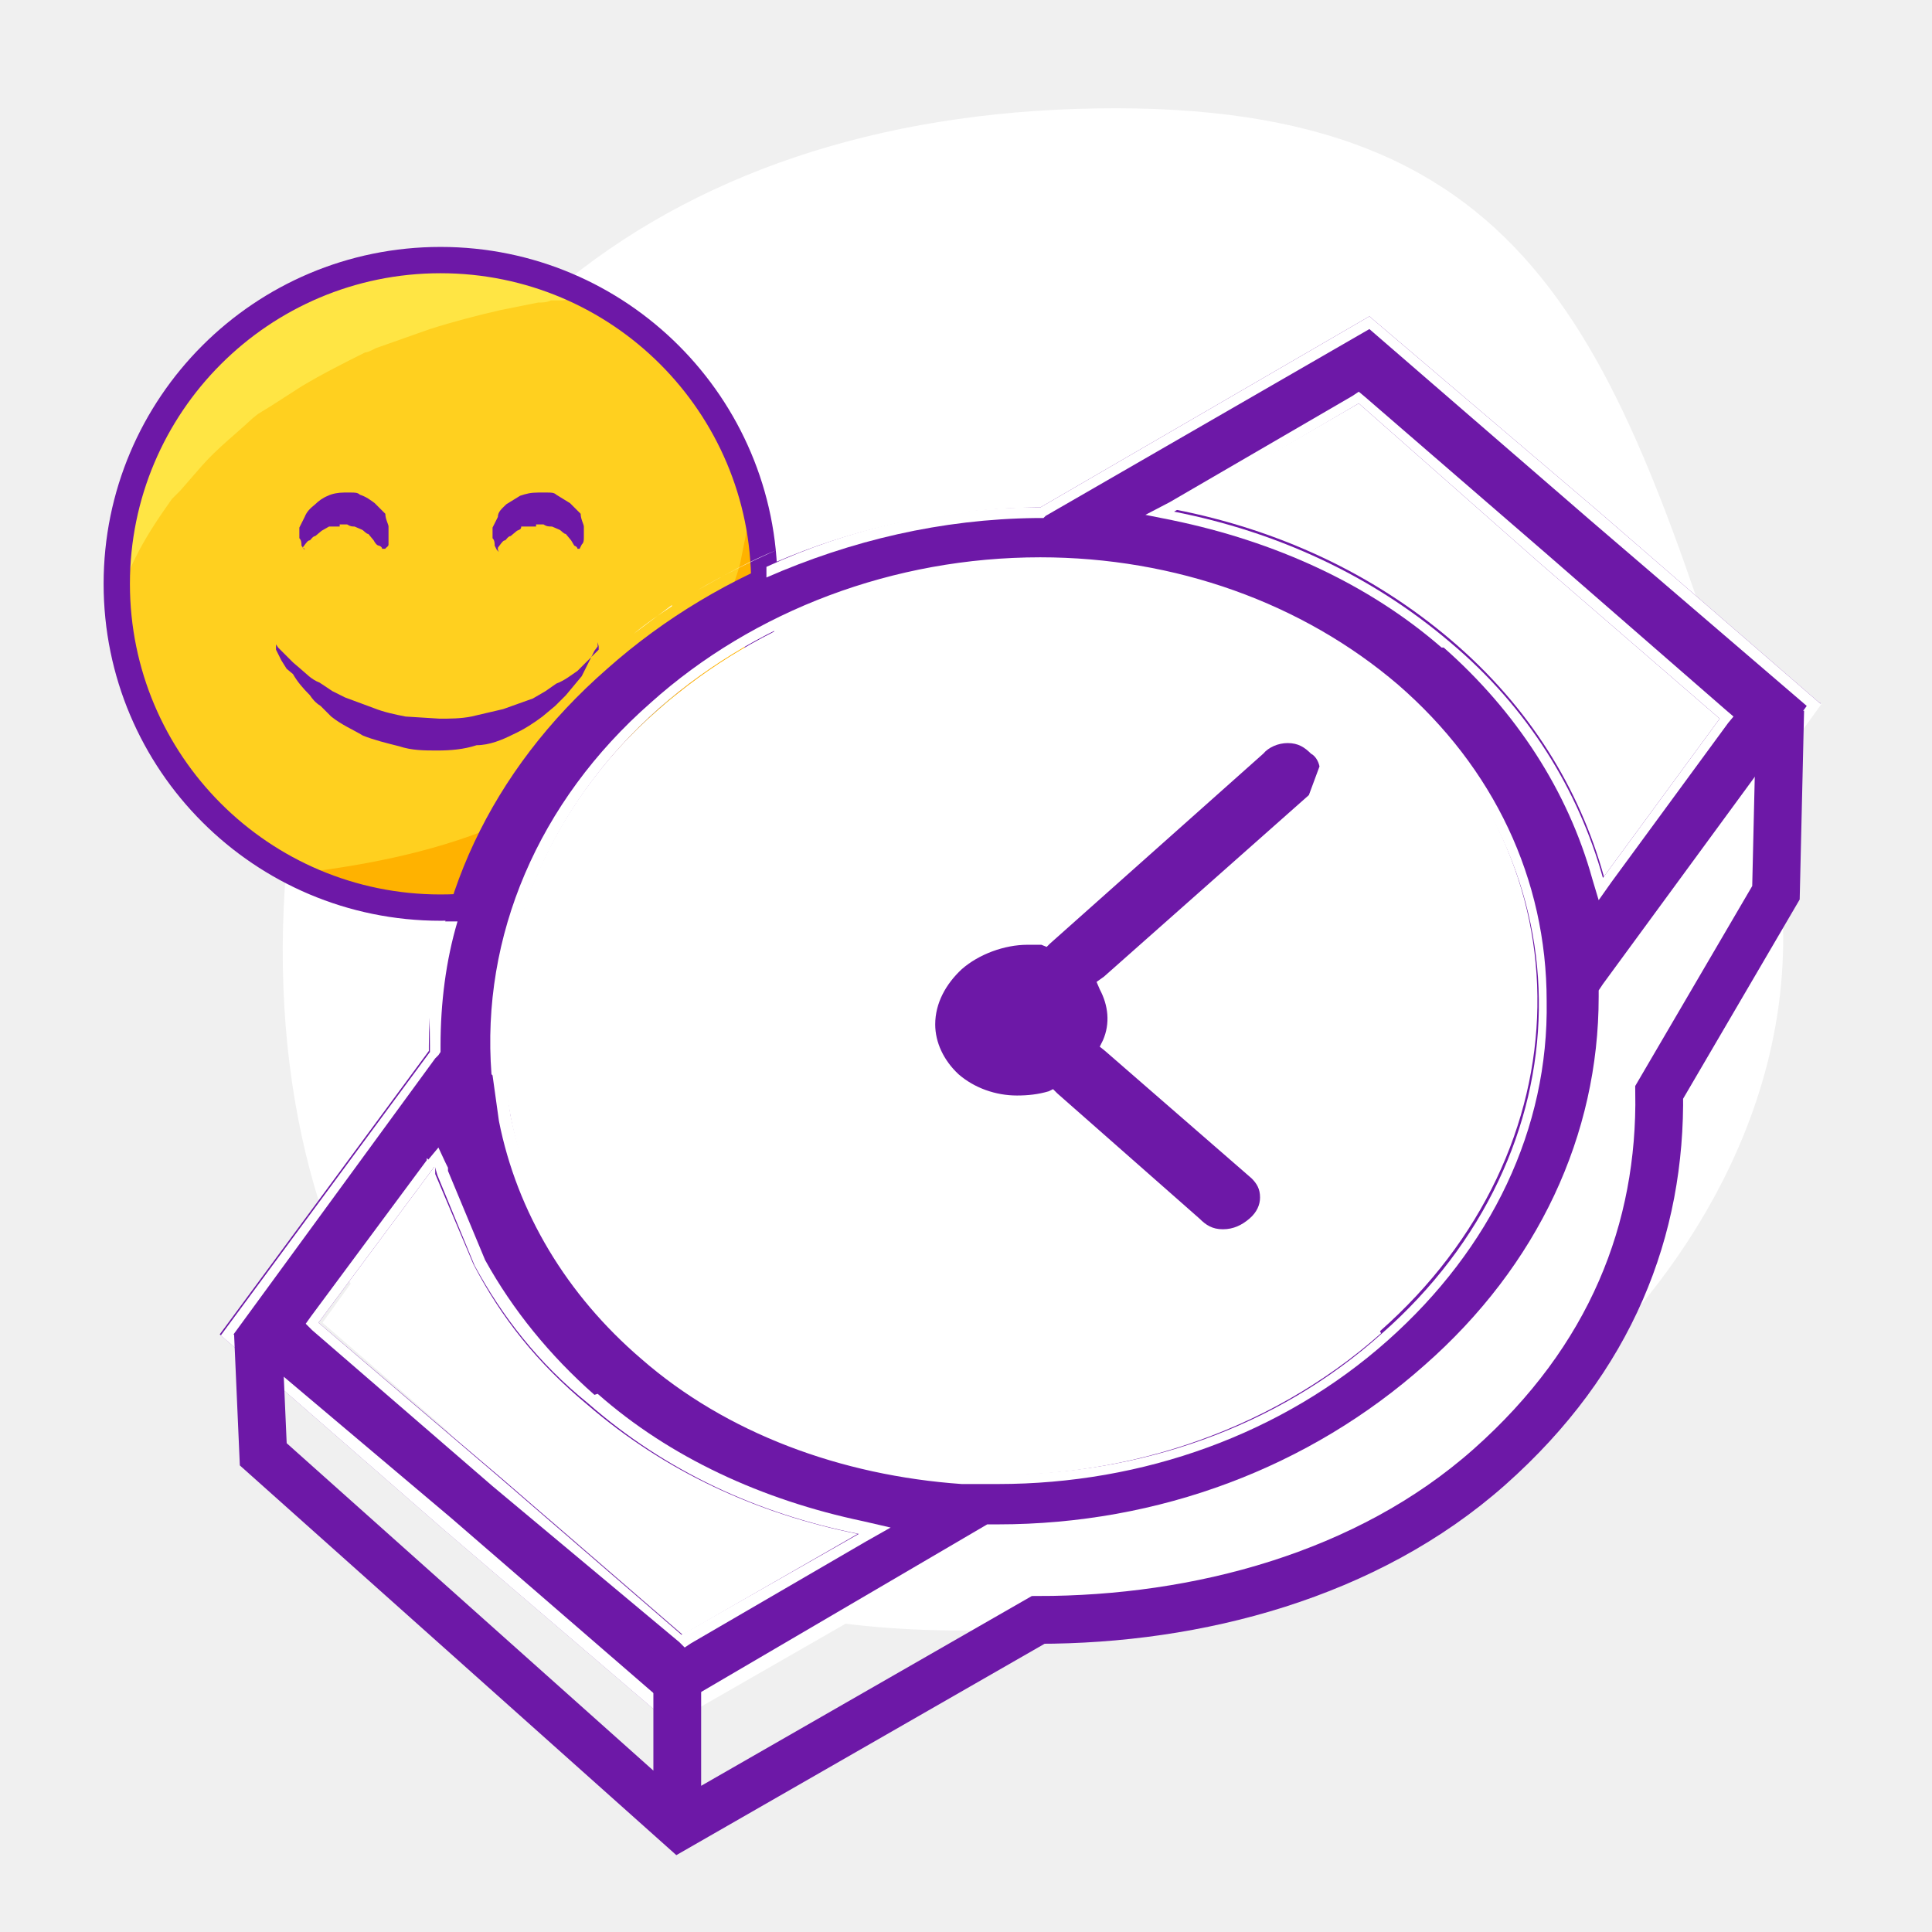
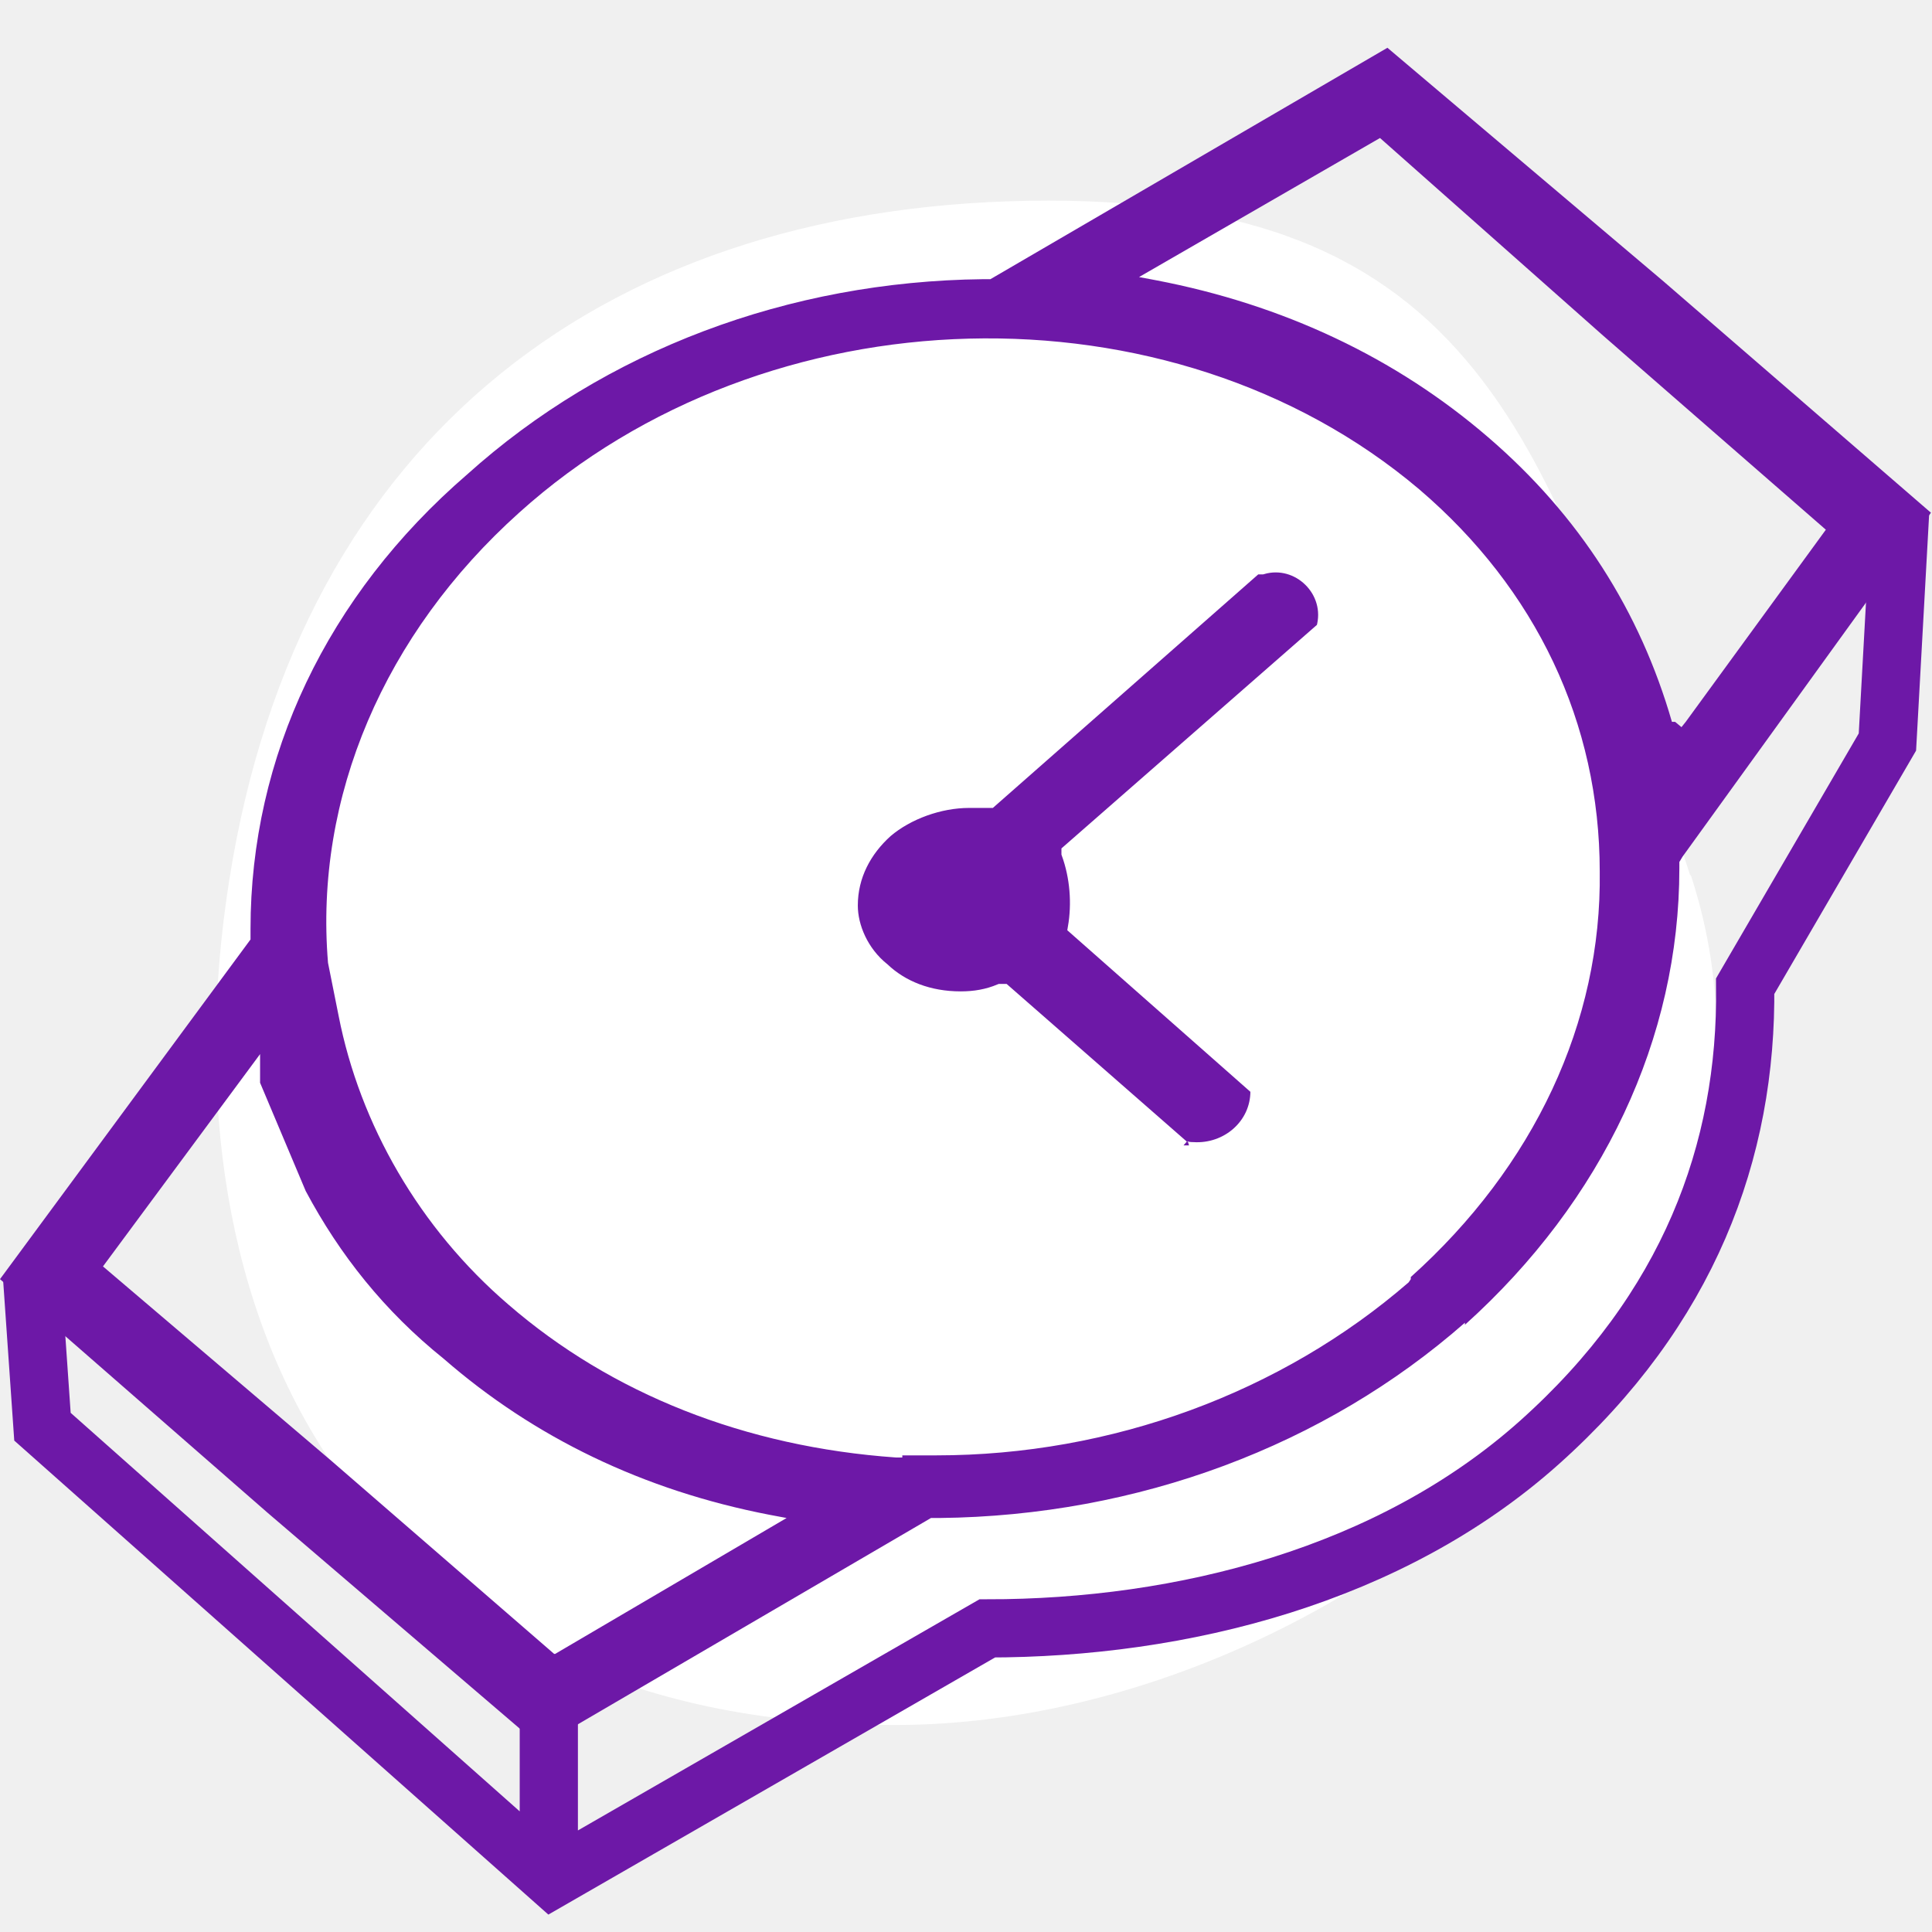
- <svg xmlns="http://www.w3.org/2000/svg" xmlns:xlink="http://www.w3.org/1999/xlink" version="1" id="Layer_1" viewBox="0 0 182 182">
-   <style>.st0{fill:#FFFFFF;} .st1{clip-path:url(#SVGID_2_);fill:#FFB200;} .st2{clip-path:url(#SVGID_2_);fill:#FFE544;} .st3{fill:none;stroke:#6D18A7;stroke-width:2.478;stroke-miterlimit:10;} .st4{fill:#6D18A7;} .st5{enable-background:new ;} .st6{fill:none;stroke:#6D18A7;stroke-width:4.5;stroke-miterlimit:10;}</style>
-   <path class="st0" d="M165.6 73.6c13.6 41.8-33.6 80-75 80-51 0-69.2-38.7-62.7-79.6 6.6-42 36-63.8 77.2-63.8s47.6 24 60.4 63.4z" />
-   <defs>
-     <circle id="SVGID_1_" cx="41" cy="54.5" r="30.5" />
-   </defs>
-   <use xlink:href="#SVGID_1_" overflow="visible" fill="#FFD01F" />
-   <clipPath id="SVGID_2_">
-     <use xlink:href="#SVGID_1_" overflow="visible" />
-   </clipPath>
-   <path class="st1" d="M81.7 36.2c-1.8-2-5.8-2-7.6 0-1.5 2-2.3 3.5-2.7 6l-.7 6-1 5c-.3 1-.6 2-1 2.8l-.7 1.8c-.7 1.4-1.4 2.8-2.2 4-.4 1-1 1.6-1.4 2.4 0 .2-1 1.6-1 1.5-1 1.3-2.3 2.5-3.5 3.7l-2 1.8-1 .8-.3.2c-11.2 8.5-24.7 10-38.8 11-2 0-3 2.7-1.2 3.8C31 95 50 92.6 63.2 83.5c6.8-4.7 12.3-11 16-18.3 2-4 3.4-8 4.3-12.4.5-2.6 1-5.2 1-8 .4-3.4-.7-6-2.8-8.6z" />
-   <path class="st2" d="M90 26.8c-1.5-2-3-4.5-5-5.8-2.4-1.3-4.8-2.4-7.3-3.3C73 16 68 15.4 63 15c-9.8-.5-20 1.3-29.2 5-9.3 3.5-18.6 9.5-24.5 17.7C4 45 .6 55 3.3 64c1 3 2.6 5.6 4.2 8.3.3.5 1 .3 1-.3 0-4.5 1-8.7 2-13 1-4.4 2.5-7.4 5-11l.7-1 .8-.8 2-2.3c1.5-1.7 3.2-3 4.8-4.5l.5-.4 1.3-.8 2.8-1.8c2-1.2 4-2.2 6-3.2.3 0 1-.4 1-.4l1.7-.6 3.4-1.2c2.2-.7 4.5-1.3 6.7-1.8l3.5-.7c.4 0 .8 0 1.2-.2H53c2.4-.4 4.8-.5 7.3-.4h5.1l1 .2c2.2.3 4.3.8 6.4 1.4 1.8.5 3.7 1 5.5 1.8l1 .4c1.2.6 2 .8 3.4 1h1c.4 0 1 .2 1.3.4 3.5 1 7-3 5-6.4z" />
-   <g>
-     <circle class="st3" cx="41.5" cy="55" r="30.5" />
-   </g>
-   <path class="st4" d="M56.3 60.5v.4l-.3.4-.3.6-.4.8-.5 1-1.5 1.8-1 1-1.2 1c-.8.6-1.7 1.2-2.8 1.7-1 .5-2.2 1-3.4 1-1.2.4-2.5.5-3.7.5-1.2 0-2.4 0-3.6-.4-1.2-.3-2.4-.6-3.4-1-1-.6-2-1-3-1.8l-1-1c-.5-.3-.8-.7-1-1-.7-.7-1.2-1.3-1.6-2L27 63l-.5-.8-.5-1v-.5l.2.3.8.8.6.6.7.6c.5.4 1 1 1.8 1.3l1.2.8 1.2.6 2.7 1c1 .4 2 .6 3 .8l3.2.2c1 0 2 0 3-.2l3-.7 2.8-1 1.2-.7 1-.7c.8-.3 1.4-.8 2-1.2l.6-.6.6-.6.8-.8v-.3zM28.7 52v-.2l-.3-.4c0-.2 0-.5-.2-.7v-1l.5-1c.2-.5.5-.8 1-1.2.3-.3.7-.6 1.2-.8.4-.2 1-.3 1.5-.3h.7c.3 0 .6 0 .8.2.6.2 1 .5 1.4.8l1 1c0 .5.3 1 .3 1.2v1.7c0 .2-.3.3-.3.4H36s0-.2-.3-.3c-.2 0-.4-.3-.5-.5l-.5-.6c-.2 0-.4-.3-.6-.4l-.7-.3c-.2 0-.4 0-.7-.2h-.3-.4V49.6H31l-.7.4-.6.5c-.2 0-.4.3-.5.4-.2 0-.3.2-.4.3l-.3.4c.2 0 .2.2.2.2zM47 52l-.2-.2-.2-.4c0-.2 0-.5-.2-.7v-1l.5-1c0-.5.4-.8.8-1.2l1.3-.8c.6-.2 1-.3 1.7-.3h.9c.3 0 .6 0 .8.2l1.3.8 1 1c0 .5.3 1 .3 1.2v1c0 .3 0 .5-.2.7l-.2.4h-.2s0-.2-.3-.3l-.3-.5-.5-.6c-.2 0-.4-.3-.6-.4l-.7-.3c-.3 0-.5 0-.8-.2H51h-.5V49.6h-1.4c0 .3-.2.3-.4.4l-.6.5c-.2 0-.4.3-.5.4-.2 0-.3.2-.4.3l-.3.4v.2z" />
-   <g>
-     <g class="st5">
-       <path class="st0" d="M44.8 119l-3.5-8.4-.2-.8-10.7 14.8 17 14.7 17 14.7 16.6-9.6c-9.5-2-18.3-6-25.6-12.2-4.4-4-8-8.4-10.6-13zM41.2 109.7z" />
-       <path class="st0" d="M131 65.2c-18.7-16-49.7-15.4-69 1.7-10.8 9.4-15.7 22-14.6 34.2l.6 4.2c1.6 8 6 15.8 13 22 8.3 7 19 10.8 29.7 11.5h.4c14 .6 28.4-3.8 39.2-13.3 19.2-17.2 19.6-44.3.8-60.5z" />
-       <path class="st0" d="M145 52.8L128 38l-17.3 10c9.5 2 18.5 6 26 12.3 7.2 6.3 12 14 14.3 22.2l11-15-17-14.7zM65.7 55.6c2.4-1.4 5-2.7 7.5-3.8-2.5 1-5 2.4-7.5 3.8zM73.2 51.8l5.2-2-5.2 2zM44.8 119l-3.5-8.4-.2-.8-10.7 14.8 17 14.7 17 14.7 16.6-9.6c-9.5-2-18.3-6-25.6-12.2-4.4-4-8-8.4-10.6-13z" />
-       <path class="st0" d="M131 65.2c-18.7-16-49.7-15.4-69 1.7-10.8 9.4-15.7 22-14.6 34.2l.6 4.2c1.6 8 6 15.8 13 22 8.3 7 19 10.8 29.7 11.5h.4c14 .6 28.4-3.8 39.2-13.4 19.2-17 19.6-44.2.8-60.4z" />
-       <path class="st0" d="M128 38l-17.3 10c9.5 2 18.5 6 26 12.3 7.2 6.3 12 14 14.3 22.2l11-15-17-14.7L128 38zM126.3 137c-2.5 1.3-5 2.6-7.6 3.7 2.6-1 5-2.3 7.6-3.8zM114 142.4c-1 .4-2.2.7-3.4 1l3.4-1zM63.3 57l-3.6 2.7c1.2-1 2.4-1.8 3.6-2.6z" />
-       <g>
-         <path class="st4" d="M171.5 66.3l-21-18.2L129 29.8l-31 18h-.4C82.4 48 68 53.4 57.2 63c-11 9.6-16.8 22.2-16.8 35.5v.5l-19.7 26.7 21 18.3 21.4 18.3 30.5-17.5h.5c15.4-.2 30-5.6 41-15.3 10.8-9.7 16.7-22.3 16.7-35.6v-.4l.2-.3 19.5-27zM64.3 154l-17-14.7L30 124.6l11-14.8v.8l3.6 8.5c2.6 5 6 9.3 10.7 13.2 7.3 6.3 16 10.3 25.5 12.2L64.3 154zm65.8-28.4c-10.7 9.5-25 14-39 13.3h-.4c-11-.8-21.4-4.6-29.6-11.7-7-6-11.4-13.8-13-22l-.7-4c-1-12.2 4-25 14.6-34.4C81 49.7 112 49 131 65c18.8 16.2 18.4 43.3-1 60.4zm21-43c-2.3-8.3-7-16-14.4-22.3-7.4-6.3-16.3-10.4-26-12.3L128 38 145 53l17 14.7-11 15z" />
-       </g>
-       <g>
-         <path class="st0" d="M56 131.4c-4.2-3.7-7.7-8-10.3-12.7l-3.5-8.4v-.3l-.2-.4-.7-1.5-1 1.2.7.7.2.7 3.5 8.5c2.6 4.8 6 9.2 10.7 13 7.3 6.4 16 10.4 25.5 12.3L64.2 154l-17-14.7L30 124.6l11-14.8-.8-.7v.2L29.3 124l-.5.7.6.6 17 14.7L64 154.7l.5.5.6-.4 16.5-9.6 2.3-1.3-2.6-.6c-9.5-2-18.2-6-25-12z" />
-         <path class="st0" d="M171.5 66.3l-21-18.2L129 29.8l-31 18h-.4c-9 0-17.6 2-25.4 5.6v1c8-3.5 16.5-5.5 25.4-5.6h.7l.2-.2L129 31l20.8 18 20.4 17.5L151 92.7l-.2.3-.2.3v.6c0 13-5.7 25.3-16.4 34.7-10.8 9.6-25 15-40.2 15h-1L63.3 161l-20.8-18L22 125.7l19-26 .3-.3.2-.3v-.6c0-4 .5-8 1.6-11.7h-2c-1 3.8-.6 7.7-.6 11.7v.6l-19.7 26.7 21 18.3 21.4 18.3 30.5-17.5h.5c15.4-.2 30-5.6 41-15.3 10.8-9.7 16.7-22.3 16.7-35.6v-.4l.2-.3 19.5-27z" />
-         <path class="st0" d="M136 61c6.8 6 11.7 13.5 14 21.8l.6 2 1.2-1.7 11-15 .5-.6-.7-.6-17-14.8-17-14.7-.6-.5-.6.4-17.2 10-2.3 1.2 2.5.5c9.7 2 18.5 6 25.4 12zm-8-23L145 53l17 14.7-11 15c-2.3-8.2-7-16-14.4-22.2-7.4-6.3-16.3-10.4-26-12.3L128 38z" />
-         <path class="st0" d="M46.4 101.3l.6 4.3c1.7 8.6 6.4 16.4 13.4 22.4 8 7 18.8 11 30.2 11.8H94c13.7 0 26.8-4.7 36.7-13.5 9.8-8.7 15.2-20 15-32 0-11.5-5-22-14-29.8-9-7.7-21-12-33.7-12-13.8 0-27 5-36.7 13.7-10.6 9.3-16 22-15 35zM98 53.6c12.2 0 24 4 33 11.7 19 16.2 18.5 43.3-.8 60.3-10 9-23 13.3-36 13.3-1 0-2 0-3-.2h-.5c-11-.7-21.4-4.5-29.6-11.6-7-6-11.3-13.8-13-22l-.6-4c-1-12.2 4-25 14.6-34.4C72 58 85 53.6 98 53.6z" />
-       </g>
-       <path class="st6" d="M24.3 125.6l.5 11.4L64 172l33.8-19.4c15 0 31-4.2 42.5-14.4s16.2-22.4 16-35.3l11-18.8.4-17.2M63.8 171.2v-13.5" />
-       <g>
-         <path class="st4" d="M125.4 72.2v0z" />
-         <path class="st0" d="M125.4 72.2v0z" />
-         <path class="st4" d="M124.8 74.5z" />
-         <path class="st0" d="M125 74.5zm0 0h-.2z" />
-         <path class="st4" d="M115.4 116.3c-1 0-2-.3-2.6-1l-13.8-12h-.3c-1 .4-2 .6-3 .6-2.4 0-4.5-.8-6-2.2-1.6-1.3-2.4-3.2-2.4-5 0-2.2 1-4.2 2.6-5.7 1.6-1.4 4-2.3 6.4-2.3H98l20.5-18c.7-.7 1.8-1 2.8-1 1 0 2 .3 2.6 1 .4.3.7 1 1 1.6l-1.2 3L104 92.6l.2.3c.8 1.6 1 3.5.3 5.2v.3l14 12.2c.6.6 1 1.3 1 2.2 0 .8-.5 1.6-1.2 2.2-1 .7-1.8 1-3 1z" />
-         <path class="st0" d="M121.3 70c1 0 1.6.4 2.2 1 .4.2.7.7.8 1.2l-1 2.7L104 92l-.7.5.3.7c.8 1.5 1 3.2.3 4.8l-.3.6.5.4 13.8 12c.5.5.8 1 .8 1.8 0 .7-.3 1.4-1 2-.7.6-1.5 1-2.5 1s-1.6-.4-2.2-1L99.6 103l-.4-.4-.4.2c-1 .3-2 .4-3 .4-2 0-4-.7-5.5-2-1.4-1.3-2.2-3-2.2-4.7 0-2 1-3.8 2.5-5.2 1.6-1.4 4-2.3 6.2-2.3h1.3l.5.2.3-.3L119 71c.5-.6 1.4-1 2.3-1m0-1c-1 0-2.3.5-3.2 1.3L98 88.3h-1.5c-2.5 0-5 .7-6.8 2.4-3.7 3.3-3.8 8.4-.2 11.5 1.7 1.5 4 2.2 6.3 2.2 1 0 2.2-.2 3.2-.5l13.6 11.8c.8.7 1.8 1 3 1 1 0 2.2-.4 3-1 1.7-1.6 1.7-4 0-5.4l-13.7-12c.7-2 .6-4-.3-5.6L124 75.5l1.2-3c0-1-.5-1.6-1.2-2.2-.6-1-1.6-1.2-2.7-1.2z" />
-         <g>
-           <path class="st4" d="M125.2 73.8z" />
-           <path class="st0" d="M125.2 73.7V73.6z" />
-         </g>
-         <g>
-           <path class="st4" d="M125.4 73v0z" />
-           <path class="st0" d="M125.4 73zm0 0v0z" />
-         </g>
-       </g>
-     </g>
+ <svg xmlns="http://www.w3.org/2000/svg" id="Layer_1" viewBox="-68 150 182 182">
+   <style>.st0{fill:#FFFFFF;} .st1{enable-background:new ;} .st2{fill:#6D18A7;} .st3{fill:none;stroke:#6D18A7;stroke-width:5.482;stroke-miterlimit:10;} .st4{fill:#6D18A7;stroke:#FFFFFF;stroke-width:1.218;stroke-miterlimit:10;}</style>
+   <path class="st0" d="M91.3 232.5c13.6 41.8-33.6 80-75 80-51 0-69.2-38.7-62.7-79.6 6.6-42 36-64 77.2-64s47.6 24 60.4 63.5z" />
+   <g class="st1">
+     <path class="st2" d="M70 274.8c13-11.7 20.2-27 20.2-43v-.6l.3-.5 23.4-32.4-25.2-21.8-26-22-37.4 21.8h-.7C6.3 176.5-11 183-24 194.7c-13.2 11.4-20.4 26.6-20.4 42.8v1l-23.6 32 25.2 22 25.7 22L19.7 293h.8c18.7-.2 36.3-6.8 49.5-18.4zM62 163l21 18.6 21 18.3L90.8 218l-.4.5-.6-.5h-.3c-3-10.4-8.7-19.4-17.3-26.8-8.7-7.5-19.3-12.5-31.3-14.8l-1.6-.3L62 163zm-77.8 142.8l-21-18.2-21.5-18.3 14.8-20v2.7l4.3 10.2c3.2 6 7.4 11.3 13 15.8 8.5 7.4 18.8 12.4 30.7 14.7l1.6.3-21.8 12.8zM17 287.3h-.6c-14.2-1-26.8-6-36.5-14.4-8.4-7.2-14-17-16-27.2l-1-5c-1.3-15.6 5.3-31 18-42.4 23.3-21 61.4-22 84.8-2.2 11 9.4 17 22 17 36 .2 14.2-6.2 27.8-17.8 38.2v.2l-.2.3c-12 10.4-28 16.3-44.5 16.3H17z" />
+     <path class="st3" d="M-65 270l1 14.4 48 42.6 41-23.6c18.4 0 38-5 52-17.5s19.6-27.4 19.4-43l13.4-23 1.2-21.7M-16.3 326v-16.4" />
+     <path class="st4" d="M43.4 258l-16.8-14.7h-.4c-1.2.5-2.4.7-3.7.7-3 0-5.5-1-7.3-2.7-2-1.6-3-4-3-6 0-2.8 1.3-5.2 3.3-7 2-1.7 5-2.8 7.8-2.8h2l25-22h.6c3.4-1 6.7 2.2 5.7 5.7l-24 21v.2c.8 2.2 1 4.7.6 7l17 15c.2 0 .2 0 .2.4 0 3.2-2.8 5.6-6 5.4-.7 0-1-.2-1-.3z" />
  </g>
</svg>
